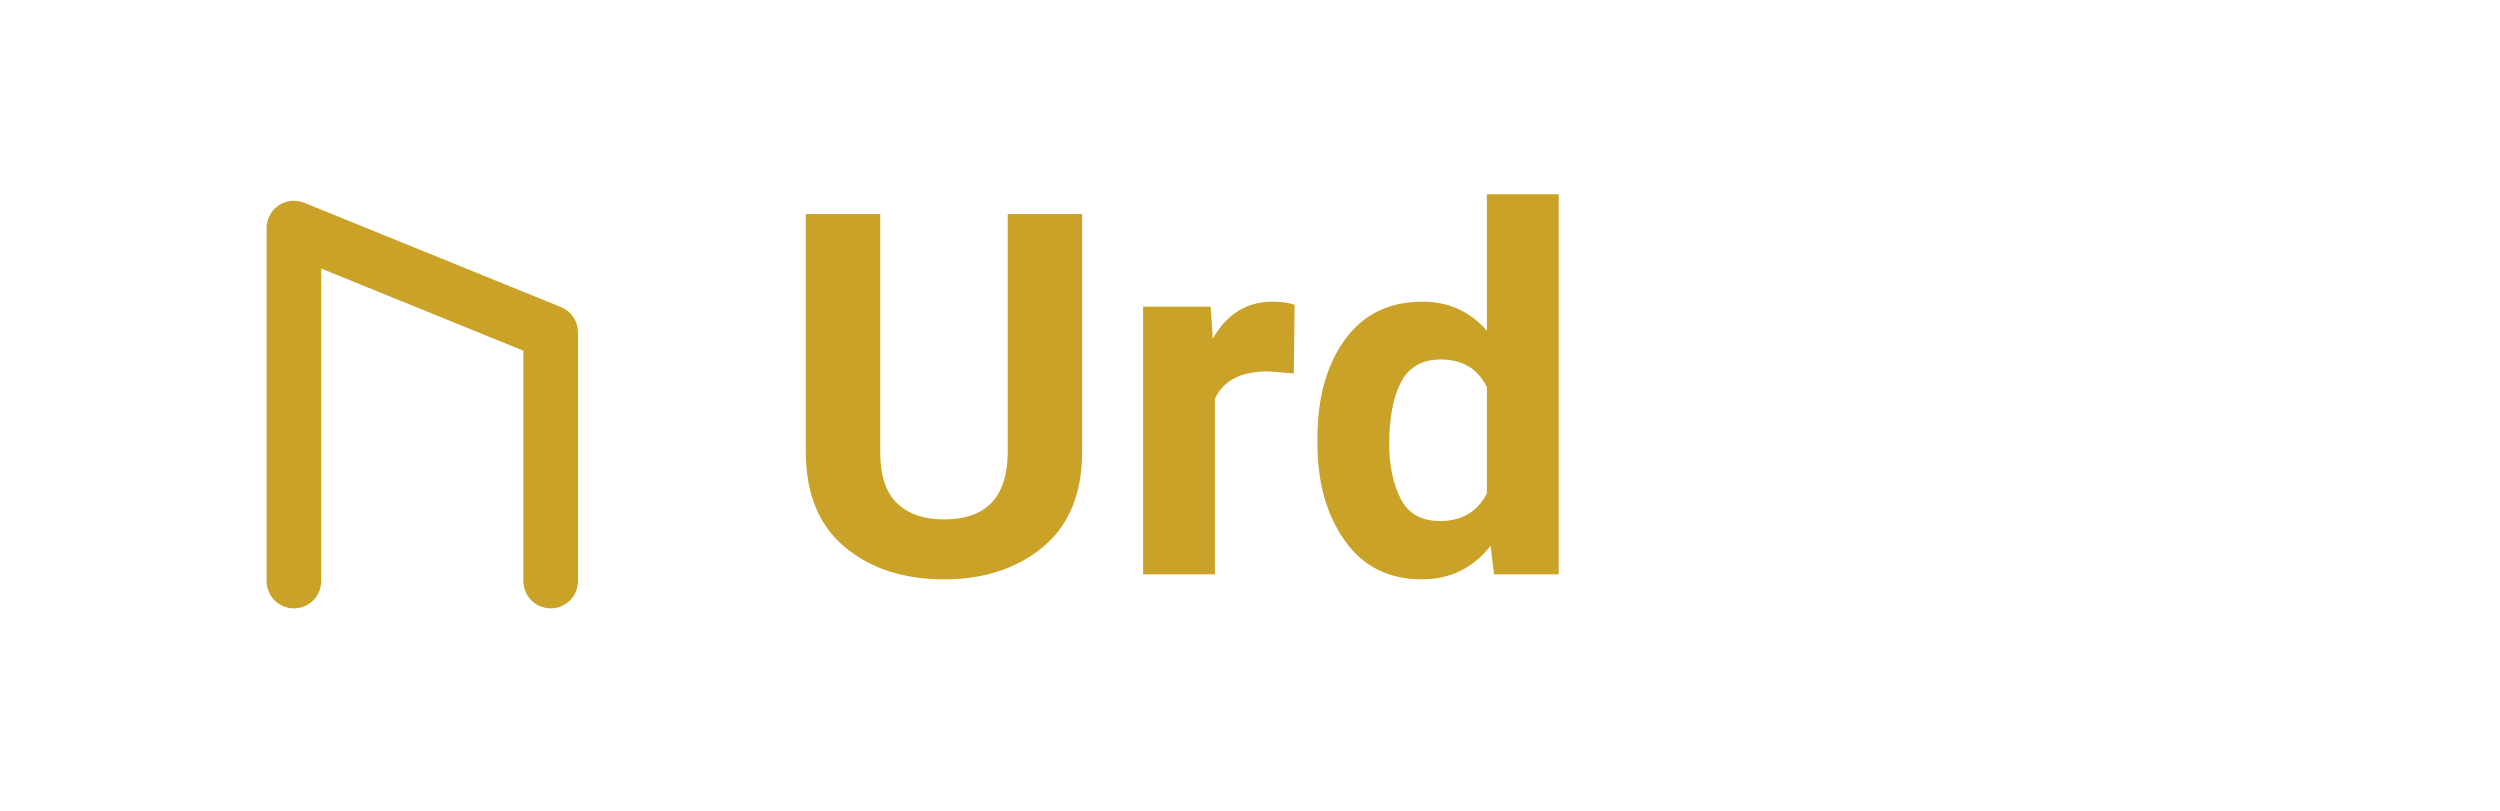
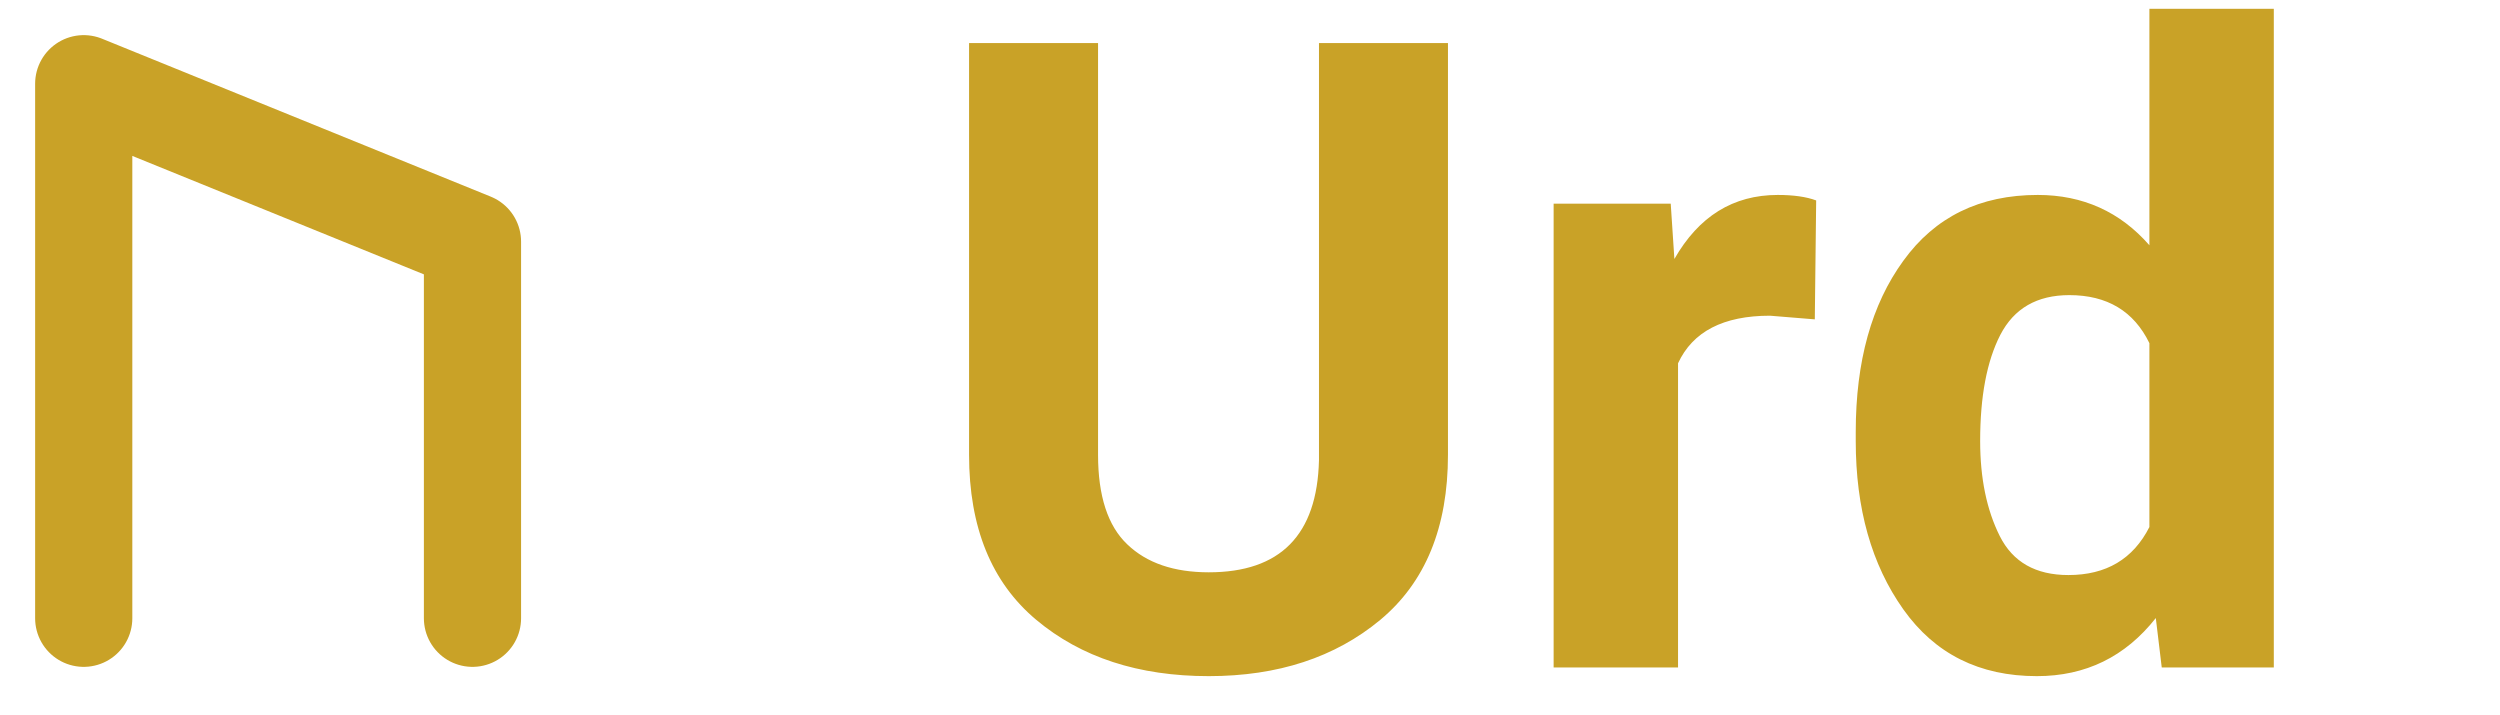
- <svg xmlns="http://www.w3.org/2000/svg" viewBox="0 0 148 48" role="img" aria-label="Urd">
-   <g transform="translate(6,4) scale(0.95)">
-     <path d="M12 32V10l16 6.5V32" fill="none" stroke="#c9a227" stroke-width="3.4" stroke-linecap="round" stroke-linejoin="round" />
+ <svg xmlns="http://www.w3.org/2000/svg" viewBox="14.6 11.2 85.4 24.4" role="img" aria-label="Urd">
+   <g transform="translate(7.5,5.76) scale(0.83)">
+     <path d="M12 32V10l16 6.5V32" fill="none" stroke="#c9a227" stroke-width="4" stroke-linecap="round" stroke-linejoin="round" />
  </g>
-   <text x="46" y="34" font-family="'Segoe UI', system-ui, -apple-system, Roboto, Helvetica, Arial, sans-serif" font-size="30" font-weight="700" letter-spacing="0.3" fill="#c9a227">Urd</text>
+   <text x="46" y="34" font-family="'Segoe UI', system-ui, -apple-system, Roboto, Helvetica, Arial, sans-serif" font-size="30" font-weight="700" letter-spacing="0.3" textLength="54" lengthAdjust="spacingAndGlyphs" fill="#c9a227">Urd</text>
</svg>
